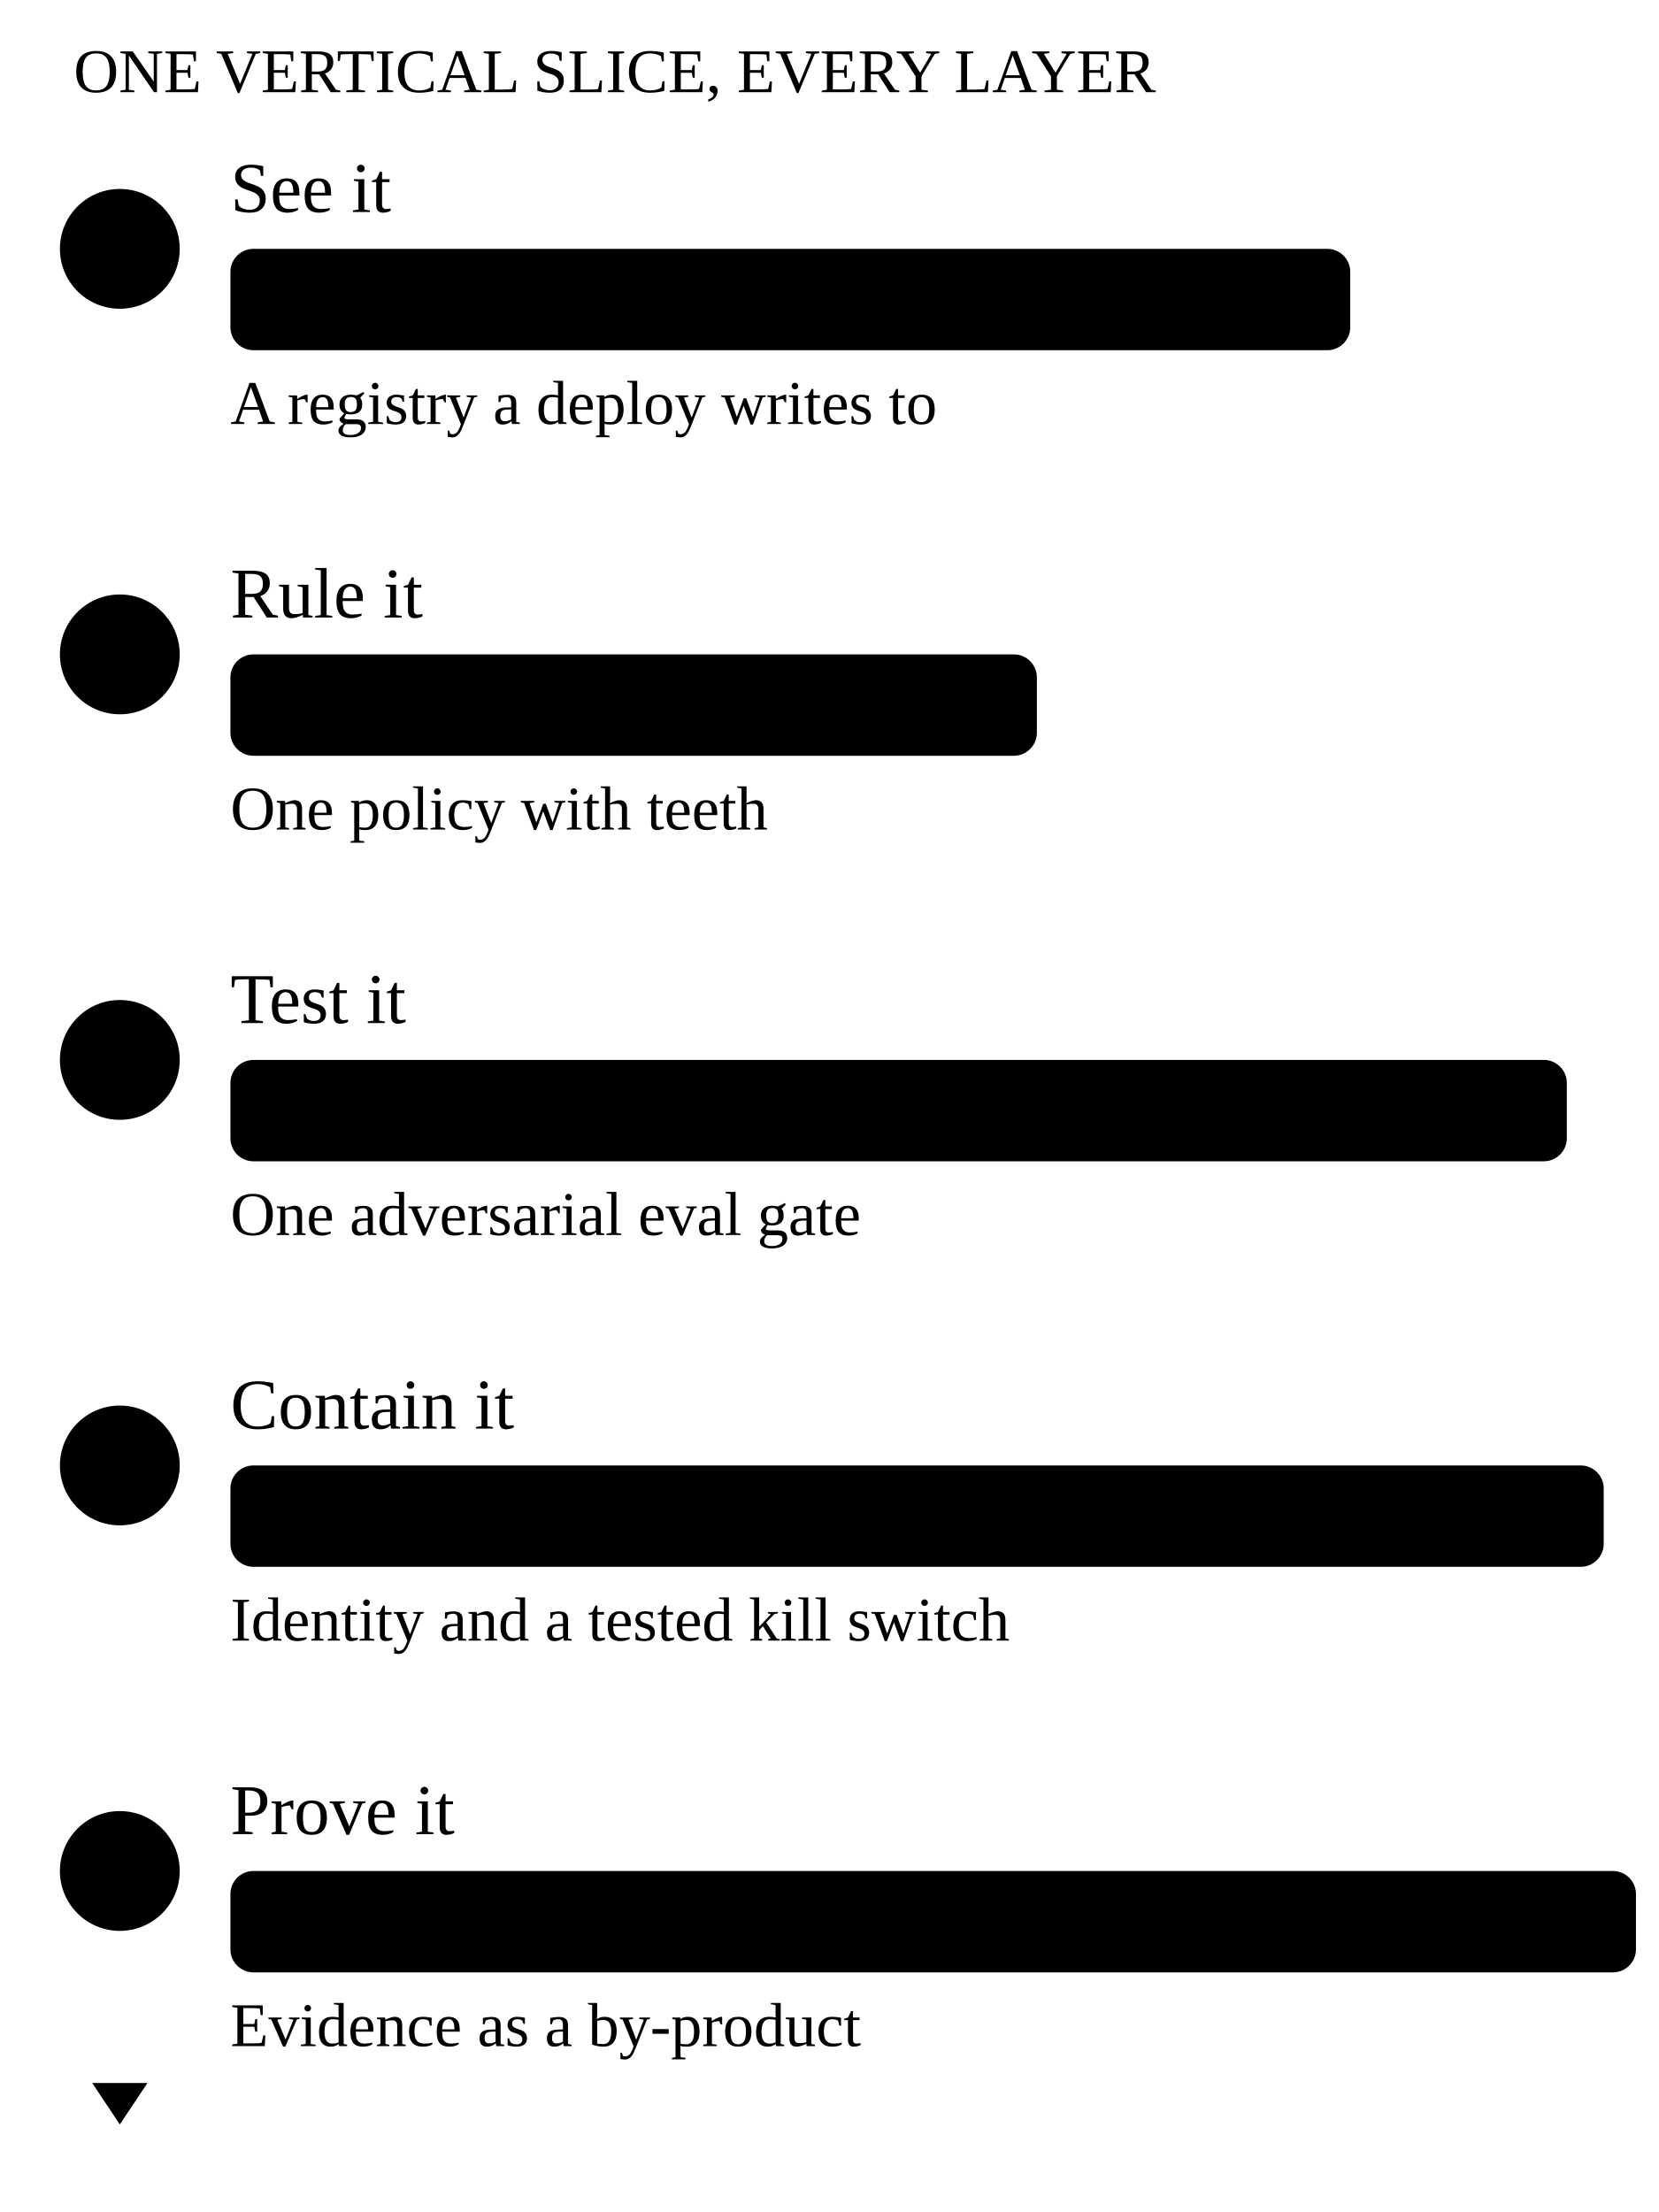
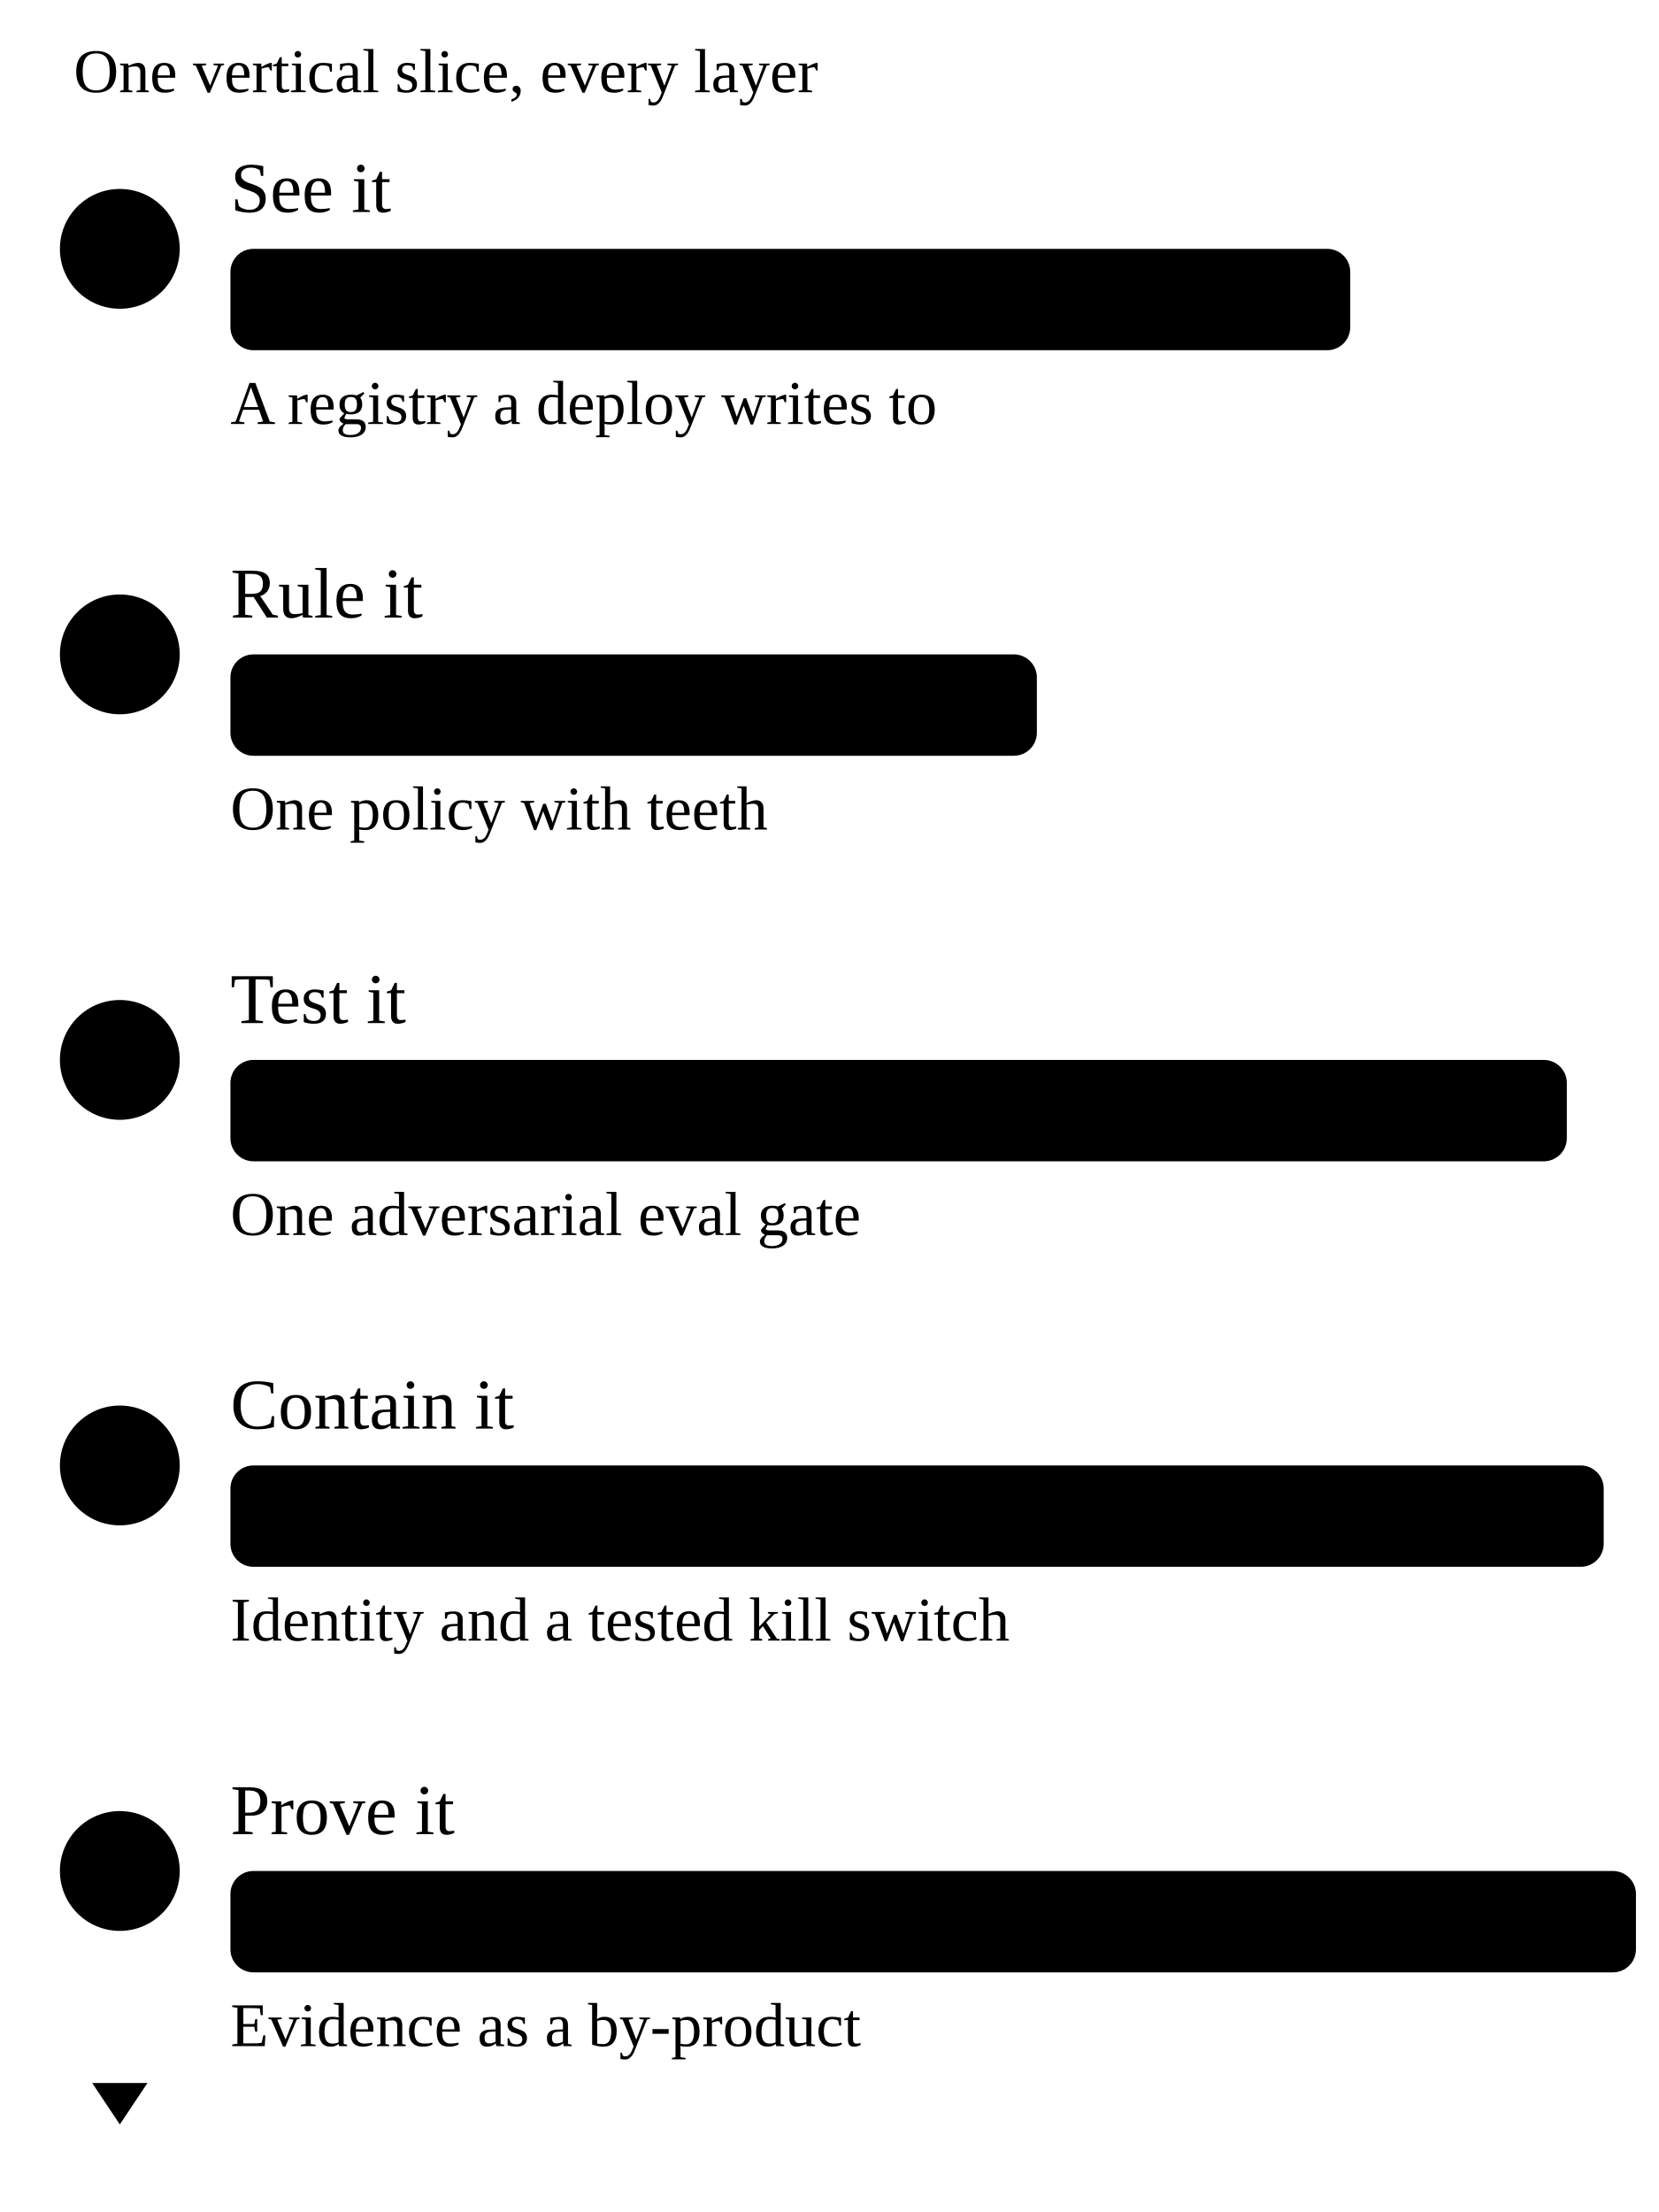
<svg xmlns="http://www.w3.org/2000/svg" viewBox="0 0 360 480" class="figc" role="img" aria-labelledby="fig-mvs-t fig-mvs-d">
-   <text class="mono muted" x="16" y="20" font-size="13.5">ONE VERTICAL SLICE, EVERY LAYER</text>
+   <text class="mono muted" x="16" y="20" font-size="13.5">One vertical slice, every layer</text>
  <line class="rule" x1="26" y1="54" x2="26" y2="452" stroke-width="1.5" />
  <path class="arrow" d="M20 452 h12 l-6 9 z" />
  <circle class="l2-band" cx="26" cy="54" r="13" stroke-width="1.5" />
  <text class="mono" x="26" y="59" font-size="13.5" text-anchor="middle">1</text>
  <text class="disp" x="50" y="46" font-size="15.5">See it</text>
  <rect class="l2-bg" x="50" y="54" width="243" height="22" rx="5" />
  <text class="l2-tx" x="60" y="69" font-size="13.5">Layer 02 Inventory &amp; Transparency</text>
  <text class="ink2" x="50" y="92" font-size="13.5">A registry a deploy writes to</text>
  <line class="rule" x1="50" y1="106" x2="350" y2="106" />
  <circle class="l1-band" cx="26" cy="142" r="13" stroke-width="1.5" />
  <text class="mono" x="26" y="147" font-size="13.5" text-anchor="middle">2</text>
  <text class="disp" x="50" y="134" font-size="15.5">Rule it</text>
  <rect class="l1-bg" x="50" y="142" width="175" height="22" rx="5" />
  <text class="l1-tx" x="60" y="157" font-size="13.5">Layer 01 Govern-as-Code</text>
  <text class="ink2" x="50" y="180" font-size="13.5">One policy with teeth</text>
  <line class="rule" x1="50" y1="194" x2="350" y2="194" />
  <circle class="l3-band" cx="26" cy="230" r="13" stroke-width="1.5" />
  <text class="mono" x="26" y="235" font-size="13.5" text-anchor="middle">3</text>
  <text class="disp" x="50" y="222" font-size="15.5">Test it</text>
  <rect class="l3-bg" x="50" y="230" width="290" height="22" rx="5" />
  <text class="l3-tx" x="60" y="245" font-size="13.5">Layer 03 Evals &amp; Red Teaming as Evidence</text>
  <text class="ink2" x="50" y="268" font-size="13.5">One adversarial eval gate</text>
  <line class="rule" x1="50" y1="282" x2="350" y2="282" />
  <circle class="l4-band" cx="26" cy="318" r="13" stroke-width="1.5" />
  <text class="mono" x="26" y="323" font-size="13.5" text-anchor="middle">4</text>
  <text class="disp" x="50" y="310" font-size="15.5">Contain it</text>
  <rect class="l4-bg" x="50" y="318" width="298" height="22" rx="5" />
  <text class="l4-tx" x="60" y="333" font-size="13.5">Layer 04 Runtime Controls &amp; Observability</text>
  <text class="ink2" x="50" y="356" font-size="13.5">Identity and a tested kill switch</text>
  <line class="rule" x1="50" y1="370" x2="350" y2="370" />
  <circle class="l5-band" cx="26" cy="406" r="13" stroke-width="1.5" />
  <text class="mono" x="26" y="411" font-size="13.5" text-anchor="middle">5</text>
  <text class="disp" x="50" y="398" font-size="15.5">Prove it</text>
  <rect class="l5-bg" x="50" y="406" width="305" height="22" rx="5" />
  <text class="l5-tx" x="60" y="421" font-size="13.5">Layer 05 Assurance &amp; Continuous Compliance</text>
  <text class="ink2" x="50" y="444" font-size="13.5">Evidence as a by-product</text>
</svg>
